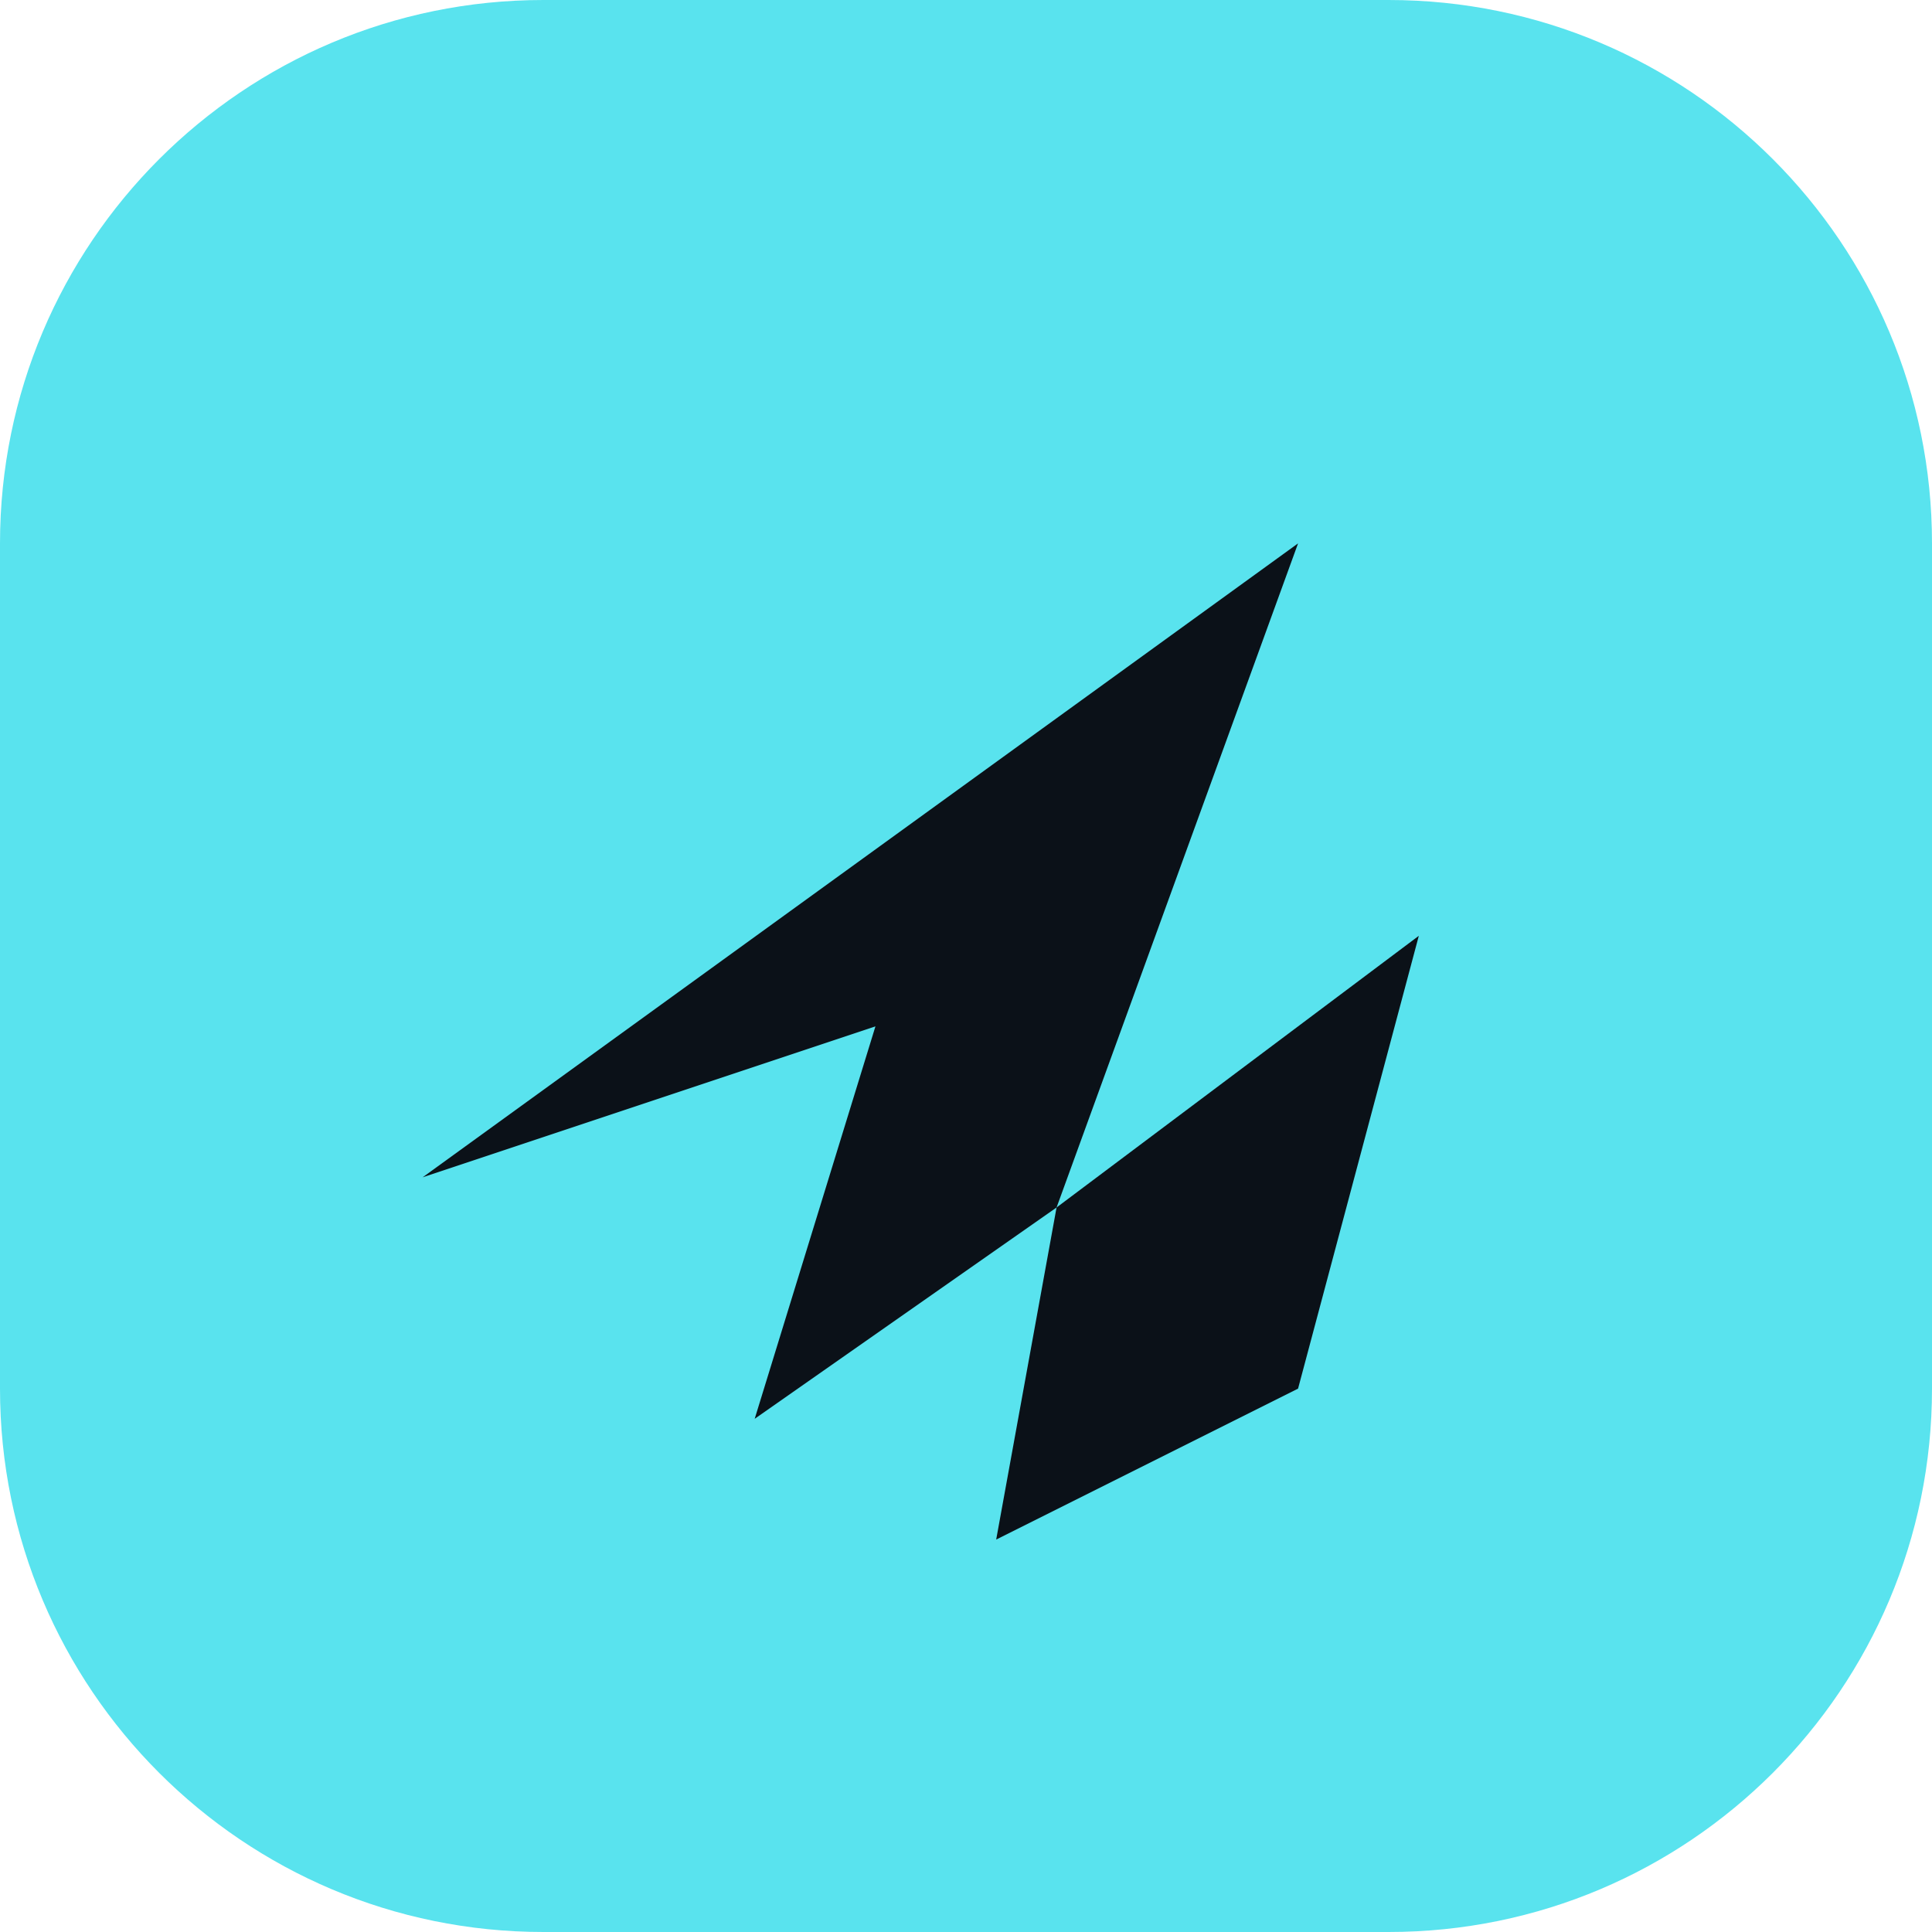
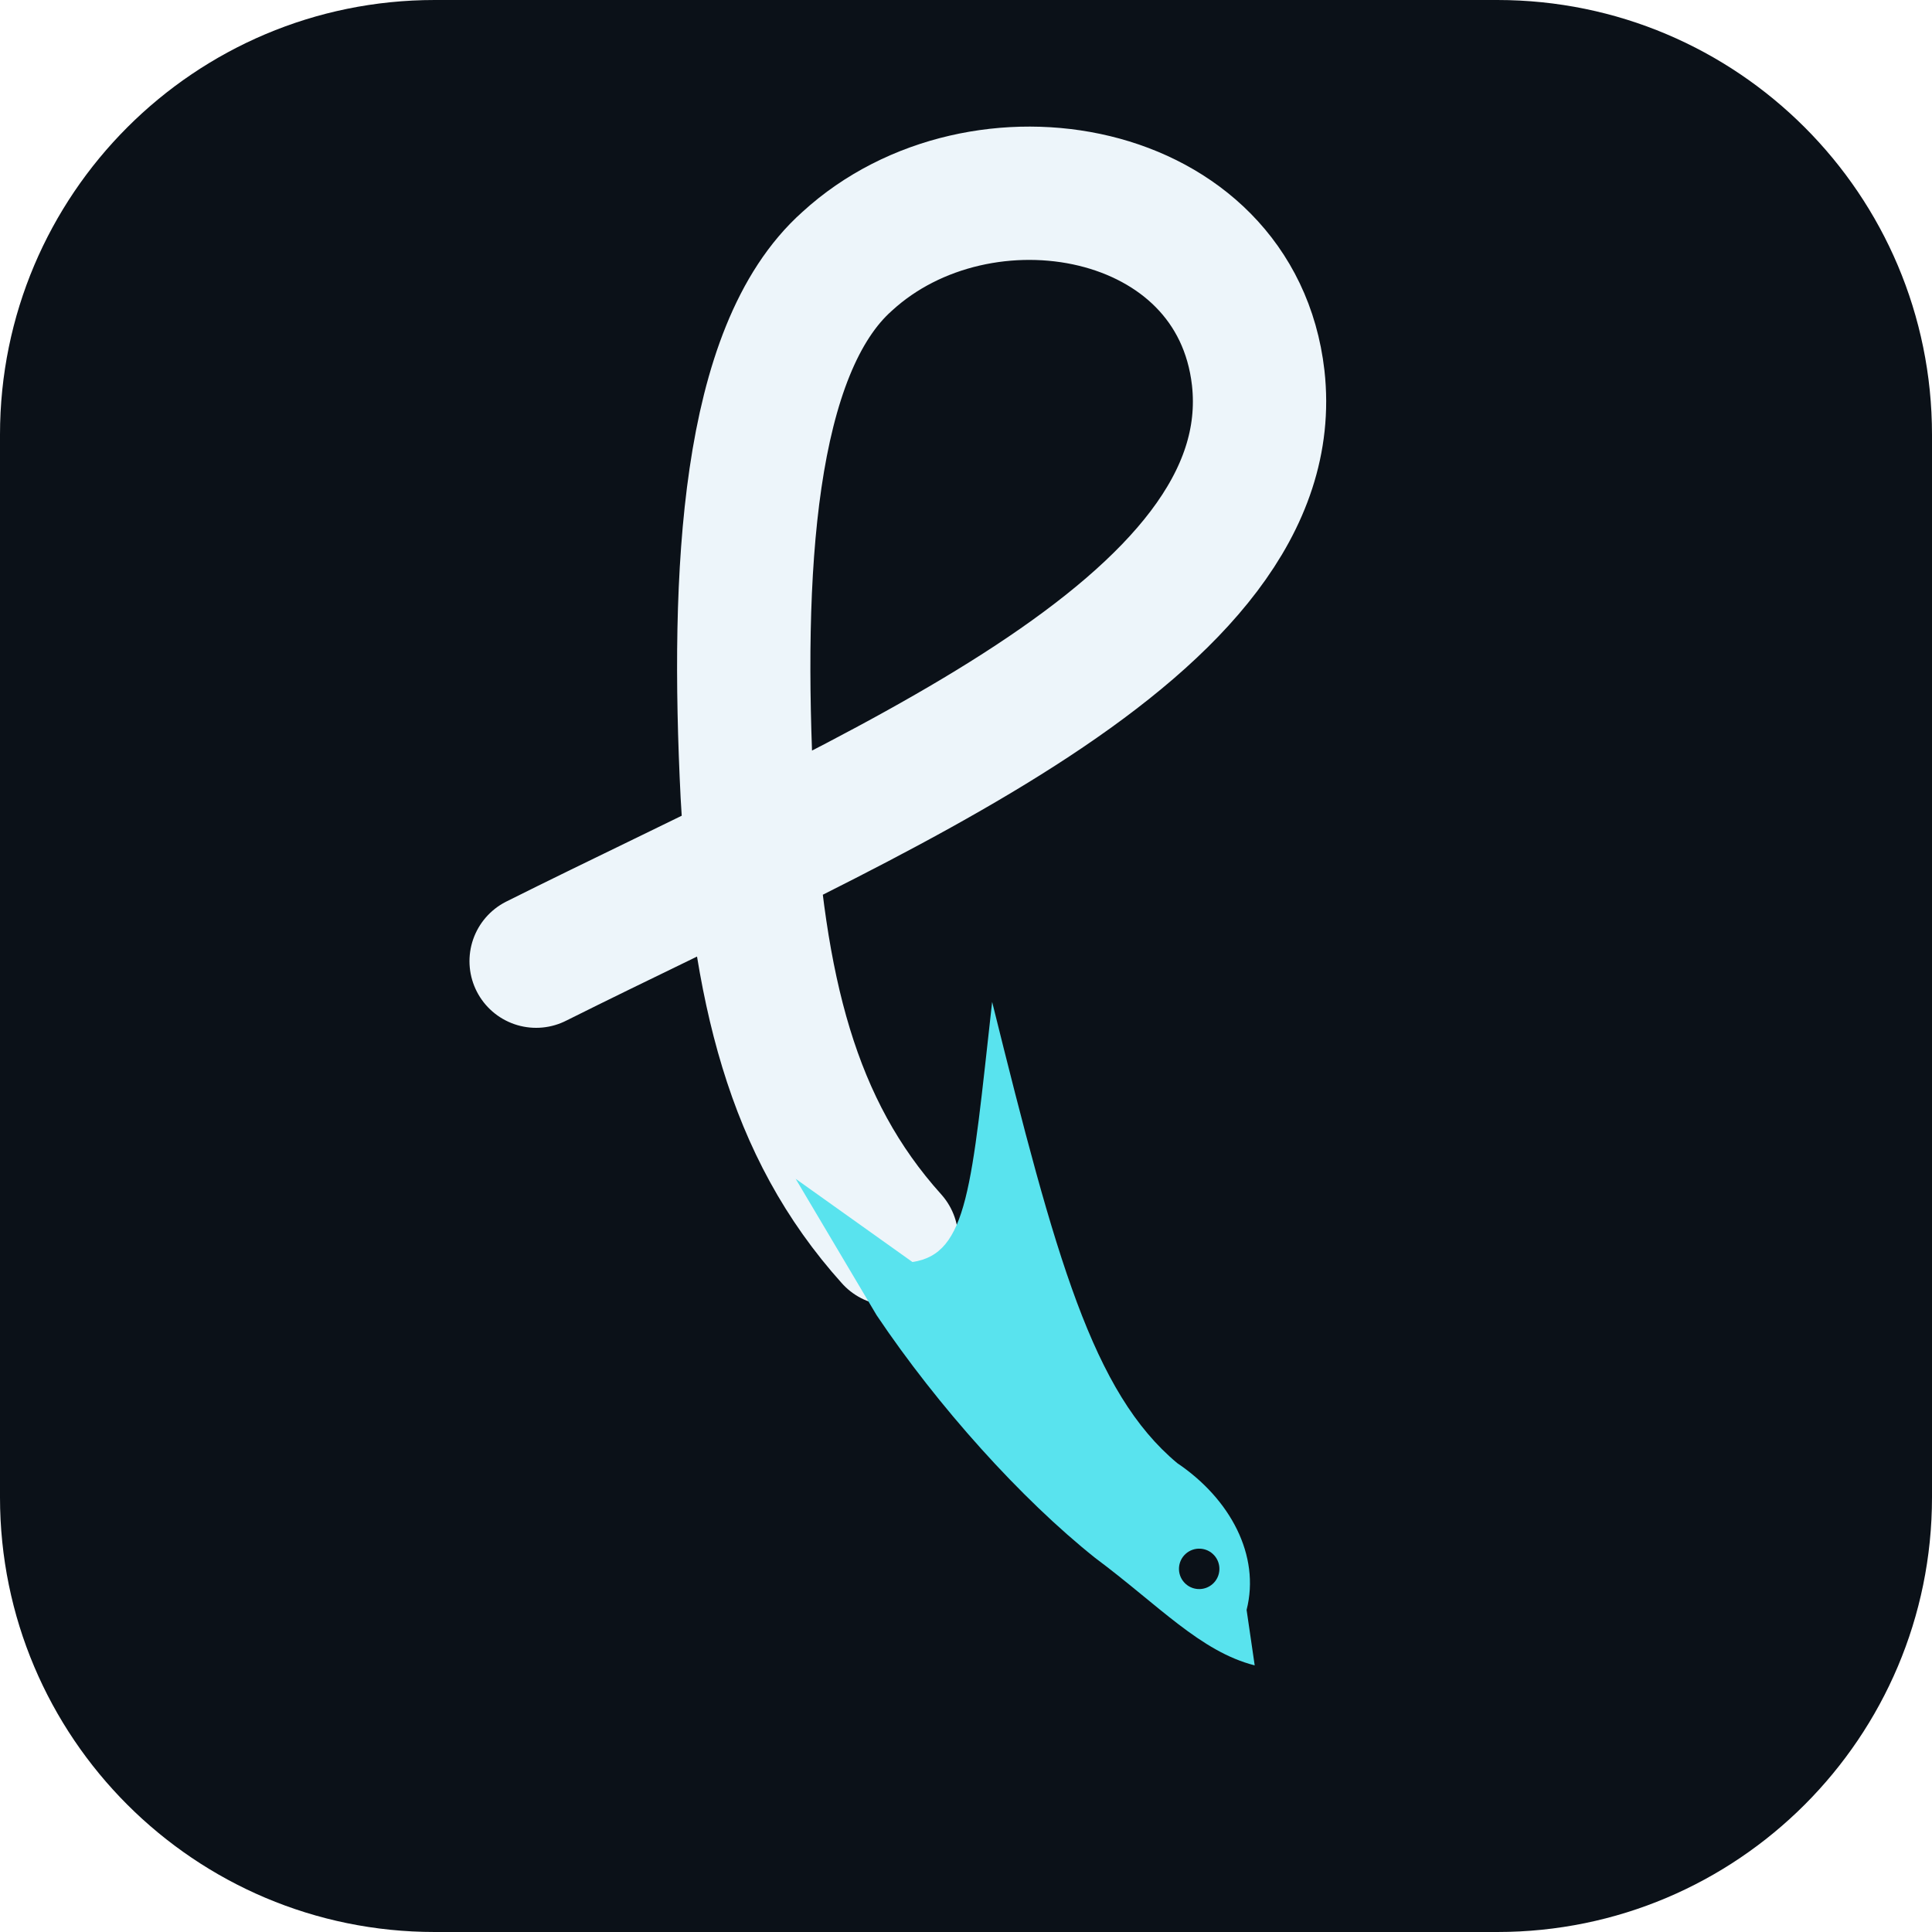
- <svg xmlns="http://www.w3.org/2000/svg" viewBox="0 0 64 64">
-   <rect width="64" height="64" rx="18" fill="#59e3ee" />
-   <path d="M14 39 43 18 35 40 25 47 29 34Z" fill="#0b1118" />
-   <path d="m35 40 12-9-4 15-10 5Z" fill="#0b1118" />
+ <svg xmlns="http://www.w3.org/2000/svg" viewBox="0 0 320 320" role="img" aria-label="JobSwoop by peregrin3">
+   <rect width="320" height="320" rx="72" fill="#0B1118" />
+   <g transform="translate(52 12) scale(0.92)">
+     <path d="M 40 160 C 100 130, 175 100, 170 55 C 166 20, 120 12, 96 34 C 78 50, 76 90, 78 130 C 80 165, 86 190, 104 210" fill="none" stroke="#EDF5FA" stroke-width="24" stroke-linecap="round" stroke-linejoin="round" />
+     <g transform="translate(104 210) rotate(48) scale(1.4) translate(26 0)">
+       <path d="M46 2 L40 -2 C36 -8 28 -10 20 -8 C6 -6 -10 -14 -40 -30 C-24 -12 -18 -6 -22 0 L-40 4 L-20 8 C-6 10 10 10 22 8 C32 6 40 6 46 2 Z" fill="#59E3EE" />
+       <circle cx="32" cy="-1" r="2.6" fill="#0B1118" />
+     </g>
+   </g>
</svg>
